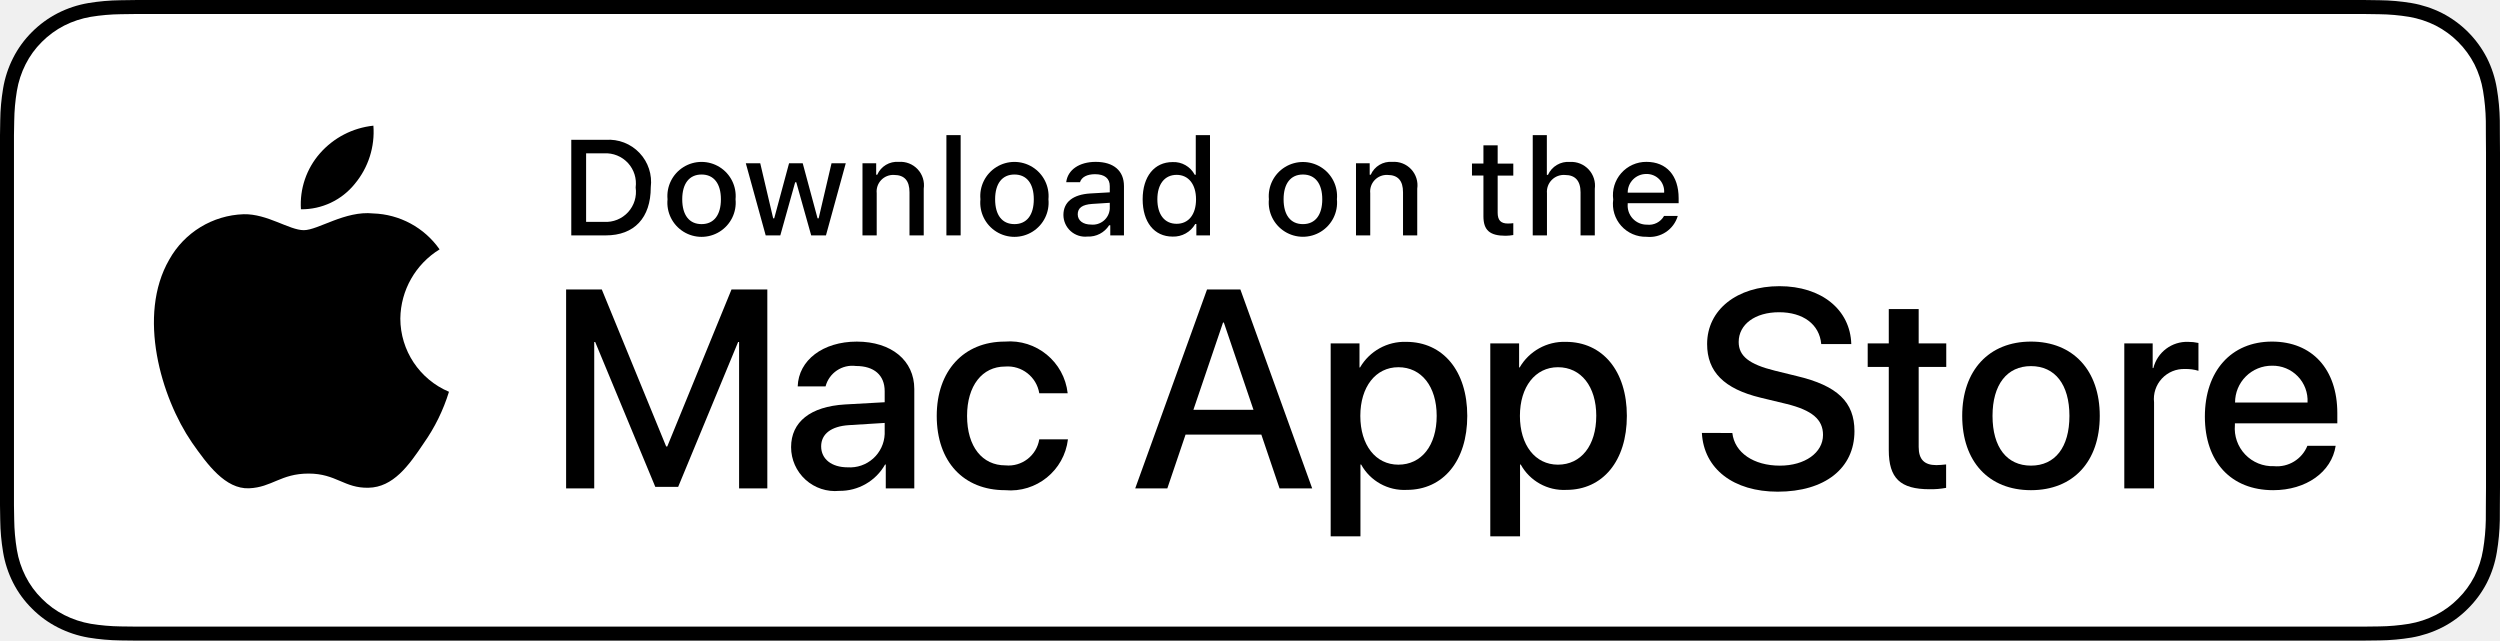
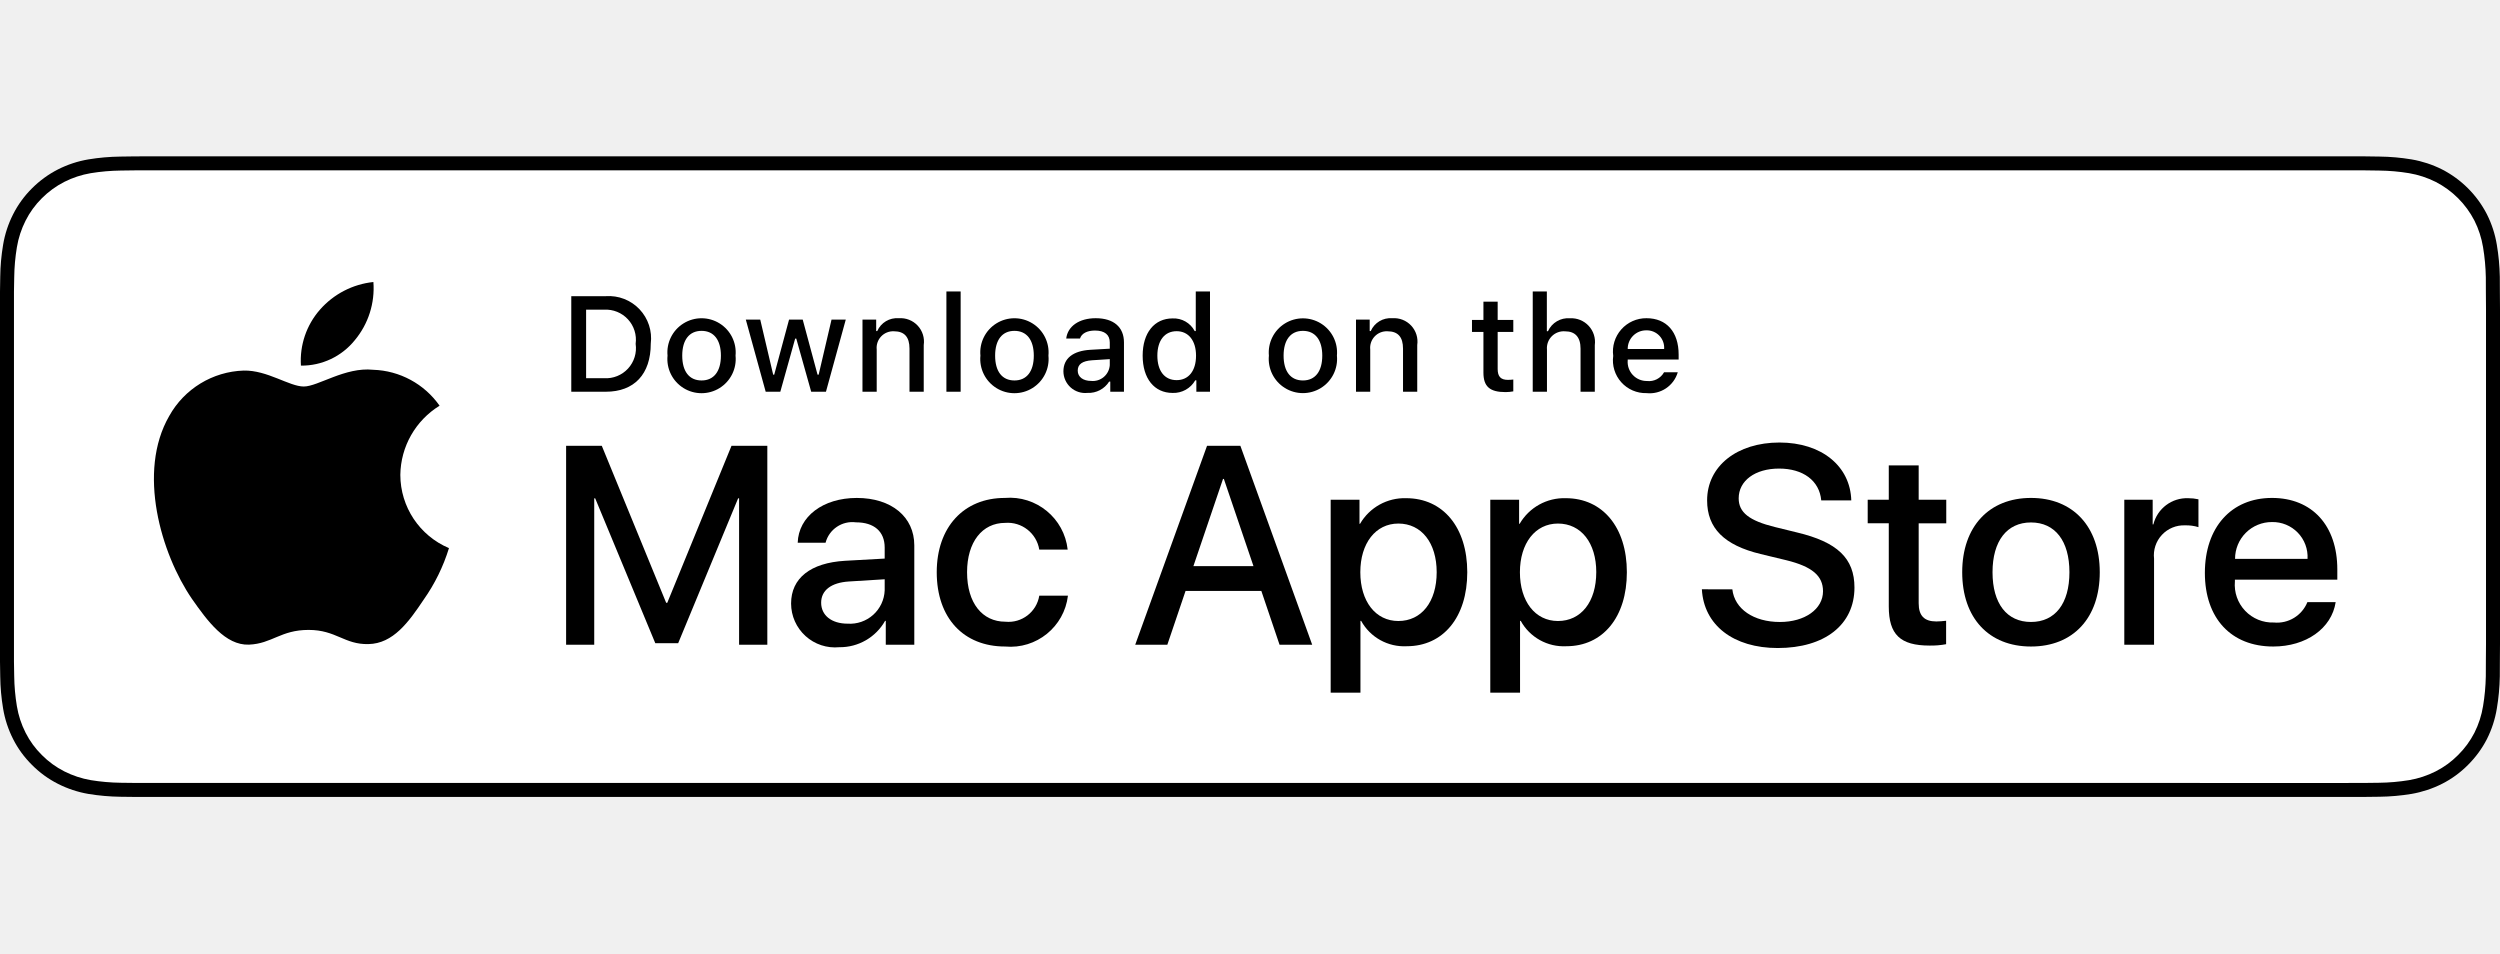
- <svg xmlns="http://www.w3.org/2000/svg" id="livetype" width="156.101" height="40" viewBox="0 0 156.101 40">
+ <svg xmlns="http://www.w3.org/2000/svg" id="livetype" width="156.101" height="59.524" viewBox="0 -9.762 156.101 59.524">
  <g>
    <g>
      <path d="M146.571,0H9.535c-.367,0-.729,0-1.095.002-.306.002-.61.008-.919.013A13.215,13.215,0,0,0,5.517.191a6.665,6.665,0,0,0-1.901.627A6.438,6.438,0,0,0,1.998,1.997,6.258,6.258,0,0,0,.819,3.618a6.601,6.601,0,0,0-.625,1.903,12.993,12.993,0,0,0-.179,2.002C.006,7.83.005,8.138,0,8.444V31.559c.005.31.006.611.015.922a12.992,12.992,0,0,0,.179,2.002,6.588,6.588,0,0,0,.625,1.904A6.208,6.208,0,0,0,1.998,38.001a6.274,6.274,0,0,0,1.619,1.179,6.701,6.701,0,0,0,1.901.631,13.455,13.455,0,0,0,2.004.177c.309.007.613.011.919.011C8.806,40,9.168,40,9.535,40H146.571c.359,0,.725,0,1.084-.002.305,0,.617-.004.922-.011a13.279,13.279,0,0,0,2-.177,6.804,6.804,0,0,0,1.908-.631,6.277,6.277,0,0,0,1.617-1.179,6.395,6.395,0,0,0,1.182-1.614,6.604,6.604,0,0,0,.619-1.904,13.506,13.506,0,0,0,.186-2.002c.004-.311.004-.611.004-.922.008-.363.008-.725.008-1.094V9.536c0-.366,0-.729-.008-1.092,0-.307,0-.614-.004-.921a13.507,13.507,0,0,0-.186-2.002,6.618,6.618,0,0,0-.619-1.903,6.466,6.466,0,0,0-2.799-2.8,6.768,6.768,0,0,0-1.908-.627,13.044,13.044,0,0,0-2-.177c-.305-.005-.617-.011-.922-.013-.359-.002-.725-.002-1.084-.002Z" />
      <path d="M8.445,39.125c-.305,0-.602-.004-.904-.011a12.687,12.687,0,0,1-1.869-.163,5.884,5.884,0,0,1-1.657-.548,5.406,5.406,0,0,1-1.397-1.017,5.321,5.321,0,0,1-1.021-1.397,5.722,5.722,0,0,1-.543-1.657,12.413,12.413,0,0,1-.167-1.875c-.006-.211-.015-.913-.015-.913V8.444S.882,7.753.888,7.55a12.37,12.37,0,0,1,.166-1.872,5.756,5.756,0,0,1,.543-1.662A5.373,5.373,0,0,1,2.612,2.618,5.565,5.565,0,0,1,4.014,1.595a5.823,5.823,0,0,1,1.653-.544A12.586,12.586,0,0,1,7.543.887L8.445.875h139.205l.913.013a12.385,12.385,0,0,1,1.858.163,5.938,5.938,0,0,1,1.671.548,5.594,5.594,0,0,1,2.415,2.42,5.763,5.763,0,0,1,.535,1.649,12.995,12.995,0,0,1,.174,1.887c.003.283.003.587.003.89.008.375.008.732.008,1.092V30.465c0,.363,0,.718-.008,1.075,0,.325,0,.623-.004.93a12.731,12.731,0,0,1-.171,1.853,5.739,5.739,0,0,1-.54,1.67,5.48,5.48,0,0,1-1.016,1.386,5.413,5.413,0,0,1-1.399,1.022,5.862,5.862,0,0,1-1.668.55,12.542,12.542,0,0,1-1.869.163c-.293.007-.6.011-.897.011l-1.084.002Z" style="fill: #fff" />
    </g>
    <g>
      <path d="M46.149,30.495V21.355H46.088L42.345,30.4H40.917L37.164,21.355H37.104v9.14H35.348V18.076h2.229l4.019,9.802h.068l4.011-9.802h2.237V30.495Z" />
      <path d="M49.396,27.922c0-1.583,1.213-2.539,3.365-2.668l2.479-.138v-.688c0-1.007-.663-1.575-1.791-1.575a1.73,1.73,0,0,0-1.901,1.274H49.809c.052-1.636,1.575-2.797,3.691-2.797,2.16,0,3.589,1.179,3.589,2.96v6.206H55.308V29.005h-.043A3.237,3.237,0,0,1,52.408,30.65,2.744,2.744,0,0,1,49.396,27.922Zm5.844-.817v-.697l-2.229.138c-1.11.069-1.738.551-1.738,1.325,0,.792.654,1.309,1.652,1.309A2.17,2.17,0,0,0,55.24,27.104Z" />
      <path d="M64.893,24.556a1.999,1.999,0,0,0-2.134-1.669c-1.429,0-2.375,1.196-2.375,3.082,0,1.928.955,3.089,2.392,3.089a1.948,1.948,0,0,0,2.117-1.626h1.79A3.618,3.618,0,0,1,62.759,30.607c-2.582,0-4.269-1.765-4.269-4.639,0-2.815,1.687-4.639,4.251-4.639a3.639,3.639,0,0,1,3.925,3.227Z" />
      <path d="M78.759,27.138H74.026l-1.137,3.356H70.884l4.483-12.418h2.083l4.483,12.418H79.895Zm-4.243-1.549h3.752l-1.85-5.448h-.052Z" />
      <path d="M91.617,25.968c0,2.813-1.506,4.621-3.778,4.621a3.069,3.069,0,0,1-2.849-1.584h-.043v4.484H83.088V21.441h1.799V22.946h.034a3.212,3.212,0,0,1,2.883-1.601C90.102,21.346,91.617,23.162,91.617,25.968Zm-1.91,0c0-1.833-.947-3.039-2.393-3.039-1.42,0-2.375,1.23-2.375,3.039,0,1.824.955,3.046,2.375,3.046C88.759,29.014,89.707,27.818,89.707,25.968Z" />
      <path d="M101.582,25.968c0,2.813-1.506,4.621-3.778,4.621a3.069,3.069,0,0,1-2.849-1.584h-.043v4.484h-1.858V21.441h1.799V22.946h.034a3.212,3.212,0,0,1,2.883-1.601C100.067,21.346,101.582,23.162,101.582,25.968Zm-1.91,0c0-1.833-.947-3.039-2.393-3.039-1.42,0-2.375,1.23-2.375,3.039,0,1.824.955,3.046,2.375,3.046C98.724,29.014,99.671,27.818,99.671,25.968Z" />
      <path d="M108.168,27.035c.138,1.231,1.334,2.04,2.969,2.04,1.566,0,2.693-.809,2.693-1.919,0-.964-.68-1.541-2.289-1.937l-1.609-.388c-2.28-.551-3.339-1.617-3.339-3.348,0-2.143,1.867-3.614,4.519-3.614,2.624,0,4.423,1.472,4.483,3.614h-1.876c-.112-1.239-1.137-1.987-2.634-1.987s-2.521.757-2.521,1.858c0,.878.654,1.395,2.255,1.79l1.368.336c2.548.603,3.606,1.626,3.606,3.443,0,2.323-1.851,3.778-4.794,3.778-2.754,0-4.613-1.421-4.733-3.667Z" />
      <path d="M119.803,19.298v2.143h1.722v1.472h-1.722v4.992c0,.775.345,1.137,1.102,1.137a5.808,5.808,0,0,0,.611-.043v1.463a5.104,5.104,0,0,1-1.032.086c-1.833,0-2.548-.688-2.548-2.444V22.912h-1.316V21.441h1.316V19.298Z" />
      <path d="M122.521,25.968c0-2.849,1.678-4.639,4.294-4.639,2.625,0,4.295,1.79,4.295,4.639,0,2.856-1.661,4.639-4.295,4.639C124.182,30.607,122.521,28.825,122.521,25.968Zm6.695,0c0-1.955-.896-3.108-2.401-3.108s-2.401,1.162-2.401,3.108c0,1.962.896,3.106,2.401,3.106S129.216,27.93,129.216,25.968Z" />
      <path d="M132.642,21.441h1.772v1.541h.043a2.159,2.159,0,0,1,2.178-1.636,2.866,2.866,0,0,1,.637.069v1.738a2.598,2.598,0,0,0-.835-.112,1.873,1.873,0,0,0-1.937,2.083v5.371h-1.858Z" />
      <path d="M145.84,27.836c-.25,1.644-1.851,2.771-3.898,2.771-2.634,0-4.269-1.765-4.269-4.596,0-2.84,1.644-4.682,4.19-4.682,2.505,0,4.08,1.721,4.08,4.466v.637h-6.395v.112a2.358,2.358,0,0,0,2.436,2.564,2.048,2.048,0,0,0,2.091-1.273Zm-6.282-2.703h4.526a2.177,2.177,0,0,0-2.221-2.298A2.292,2.292,0,0,0,139.558,25.133Z" />
    </g>
    <g>
      <g id="_Group_" data-name="&lt;Group&gt;">
        <g id="_Group_2" data-name="&lt;Group&gt;">
          <g id="_Group_3" data-name="&lt;Group&gt;">
            <path id="_Path_" data-name="&lt;Path&gt;" d="M24.997,19.889a5.146,5.146,0,0,1,2.451-4.318,5.268,5.268,0,0,0-4.15-2.244c-1.746-.183-3.439,1.045-4.329,1.045-.907,0-2.277-1.027-3.752-.996a5.527,5.527,0,0,0-4.651,2.837c-2.011,3.482-.511,8.599,1.416,11.414.964,1.378,2.09,2.918,3.564,2.863,1.442-.06,1.981-.92,3.722-.92,1.725,0,2.23.92,3.734.885,1.548-.025,2.523-1.384,3.453-2.776a11.399,11.399,0,0,0,1.579-3.216A4.973,4.973,0,0,1,24.997,19.889Z" />
            <path id="_Path_2" data-name="&lt;Path&gt;" d="M22.156,11.477a5.067,5.067,0,0,0,1.159-3.63,5.155,5.155,0,0,0-3.336,1.726,4.821,4.821,0,0,0-1.189,3.495A4.263,4.263,0,0,0,22.156,11.477Z" />
          </g>
        </g>
      </g>
      <g id="_Group_4" data-name="&lt;Group&gt;">
        <g>
          <path d="M37.826,8.731a2.64,2.64,0,0,1,2.808,2.965c0,1.906-1.03,3.002-2.808,3.002H35.671V8.731Zm-1.229,5.123h1.125a1.876,1.876,0,0,0,1.968-2.146,1.881,1.881,0,0,0-1.968-2.134h-1.125Z" />
          <path d="M41.681,12.444a2.133,2.133,0,1,1,4.247,0,2.134,2.134,0,1,1-4.247,0Zm3.333,0c0-.976-.438-1.547-1.208-1.547-.772,0-1.207.571-1.207,1.547,0,.984.435,1.55,1.207,1.55C44.575,13.995,45.014,13.424,45.014,12.444Z" />
          <path d="M51.573,14.698h-.922l-.931-3.316h-.07l-.927,3.316h-.913l-1.241-4.503h.901l.807,3.436h.066l.926-3.436h.853l.926,3.436h.07l.803-3.436h.889Z" />
          <path d="M53.854,10.195H54.709v.715h.066a1.348,1.348,0,0,1,1.344-.802,1.465,1.465,0,0,1,1.559,1.675v2.915h-.889V12.006c0-.724-.314-1.083-.972-1.083a1.033,1.033,0,0,0-1.075,1.141v2.634h-.889Z" />
          <path d="M59.094,8.437h.889v6.261h-.889Z" />
          <path d="M61.218,12.444a2.133,2.133,0,1,1,4.247,0,2.134,2.134,0,1,1-4.247,0Zm3.333,0c0-.976-.438-1.547-1.208-1.547-.772,0-1.207.571-1.207,1.547,0,.984.435,1.55,1.207,1.55C64.112,13.995,64.551,13.424,64.551,12.444Z" />
          <path d="M66.4,13.424c0-.811.604-1.278,1.675-1.344l1.22-.07v-.389c0-.476-.314-.744-.922-.744-.496,0-.84.182-.938.5h-.86c.091-.773.818-1.27,1.84-1.27,1.129,0,1.766.562,1.766,1.513v3.077h-.855v-.633h-.07a1.515,1.515,0,0,1-1.353.707A1.36,1.36,0,0,1,66.4,13.424Zm2.895-.385v-.376l-1.1.07c-.62.042-.901.252-.901.649,0,.405.352.641.835.641A1.062,1.062,0,0,0,69.295,13.04Z" />
          <path d="M71.348,12.444c0-1.423.731-2.324,1.869-2.324a1.484,1.484,0,0,1,1.381.79h.066V8.437h.889v6.261h-.852v-.711h-.07a1.563,1.563,0,0,1-1.414.786C72.071,14.772,71.348,13.871,71.348,12.444Zm.918,0c0,.955.45,1.53,1.203,1.53.749,0,1.212-.583,1.212-1.526,0-.938-.468-1.53-1.212-1.53C72.721,10.918,72.266,11.497,72.266,12.444Z" />
          <path d="M79.23,12.444a2.133,2.133,0,1,1,4.248,0,2.134,2.134,0,1,1-4.248,0Zm3.333,0c0-.976-.438-1.547-1.208-1.547-.772,0-1.207.571-1.207,1.547,0,.984.435,1.55,1.207,1.55C82.124,13.995,82.563,13.424,82.563,12.444Z" />
          <path d="M84.669,10.195h.855v.715h.066a1.348,1.348,0,0,1,1.344-.802,1.465,1.465,0,0,1,1.559,1.675v2.915H87.605V12.006c0-.724-.314-1.083-.972-1.083a1.033,1.033,0,0,0-1.075,1.141v2.634h-.889Z" />
          <path d="M93.515,9.074v1.142h.976v.749h-.976V13.279c0,.472.194.678.637.678a2.967,2.967,0,0,0,.339-.021v.74a2.916,2.916,0,0,1-.483.045c-.988,0-1.382-.348-1.382-1.216v-2.543h-.715v-.749h.715V9.074Z" />
          <path d="M95.705,8.437h.881v2.481h.07a1.386,1.386,0,0,1,1.373-.807,1.483,1.483,0,0,1,1.551,1.679v2.907H98.69v-2.688c0-.719-.335-1.083-.963-1.083a1.052,1.052,0,0,0-1.134,1.142v2.63h-.889Z" />
          <path d="M104.761,13.482a1.828,1.828,0,0,1-1.951,1.303A2.045,2.045,0,0,1,100.73,12.46a2.077,2.077,0,0,1,2.076-2.353c1.253,0,2.009.856,2.009,2.27V12.688h-3.18v.05a1.19,1.19,0,0,0,1.199,1.29,1.079,1.079,0,0,0,1.071-.546Zm-3.126-1.451h2.274a1.086,1.086,0,0,0-1.108-1.167A1.152,1.152,0,0,0,101.635,12.031Z" />
        </g>
      </g>
    </g>
  </g>
</svg>
